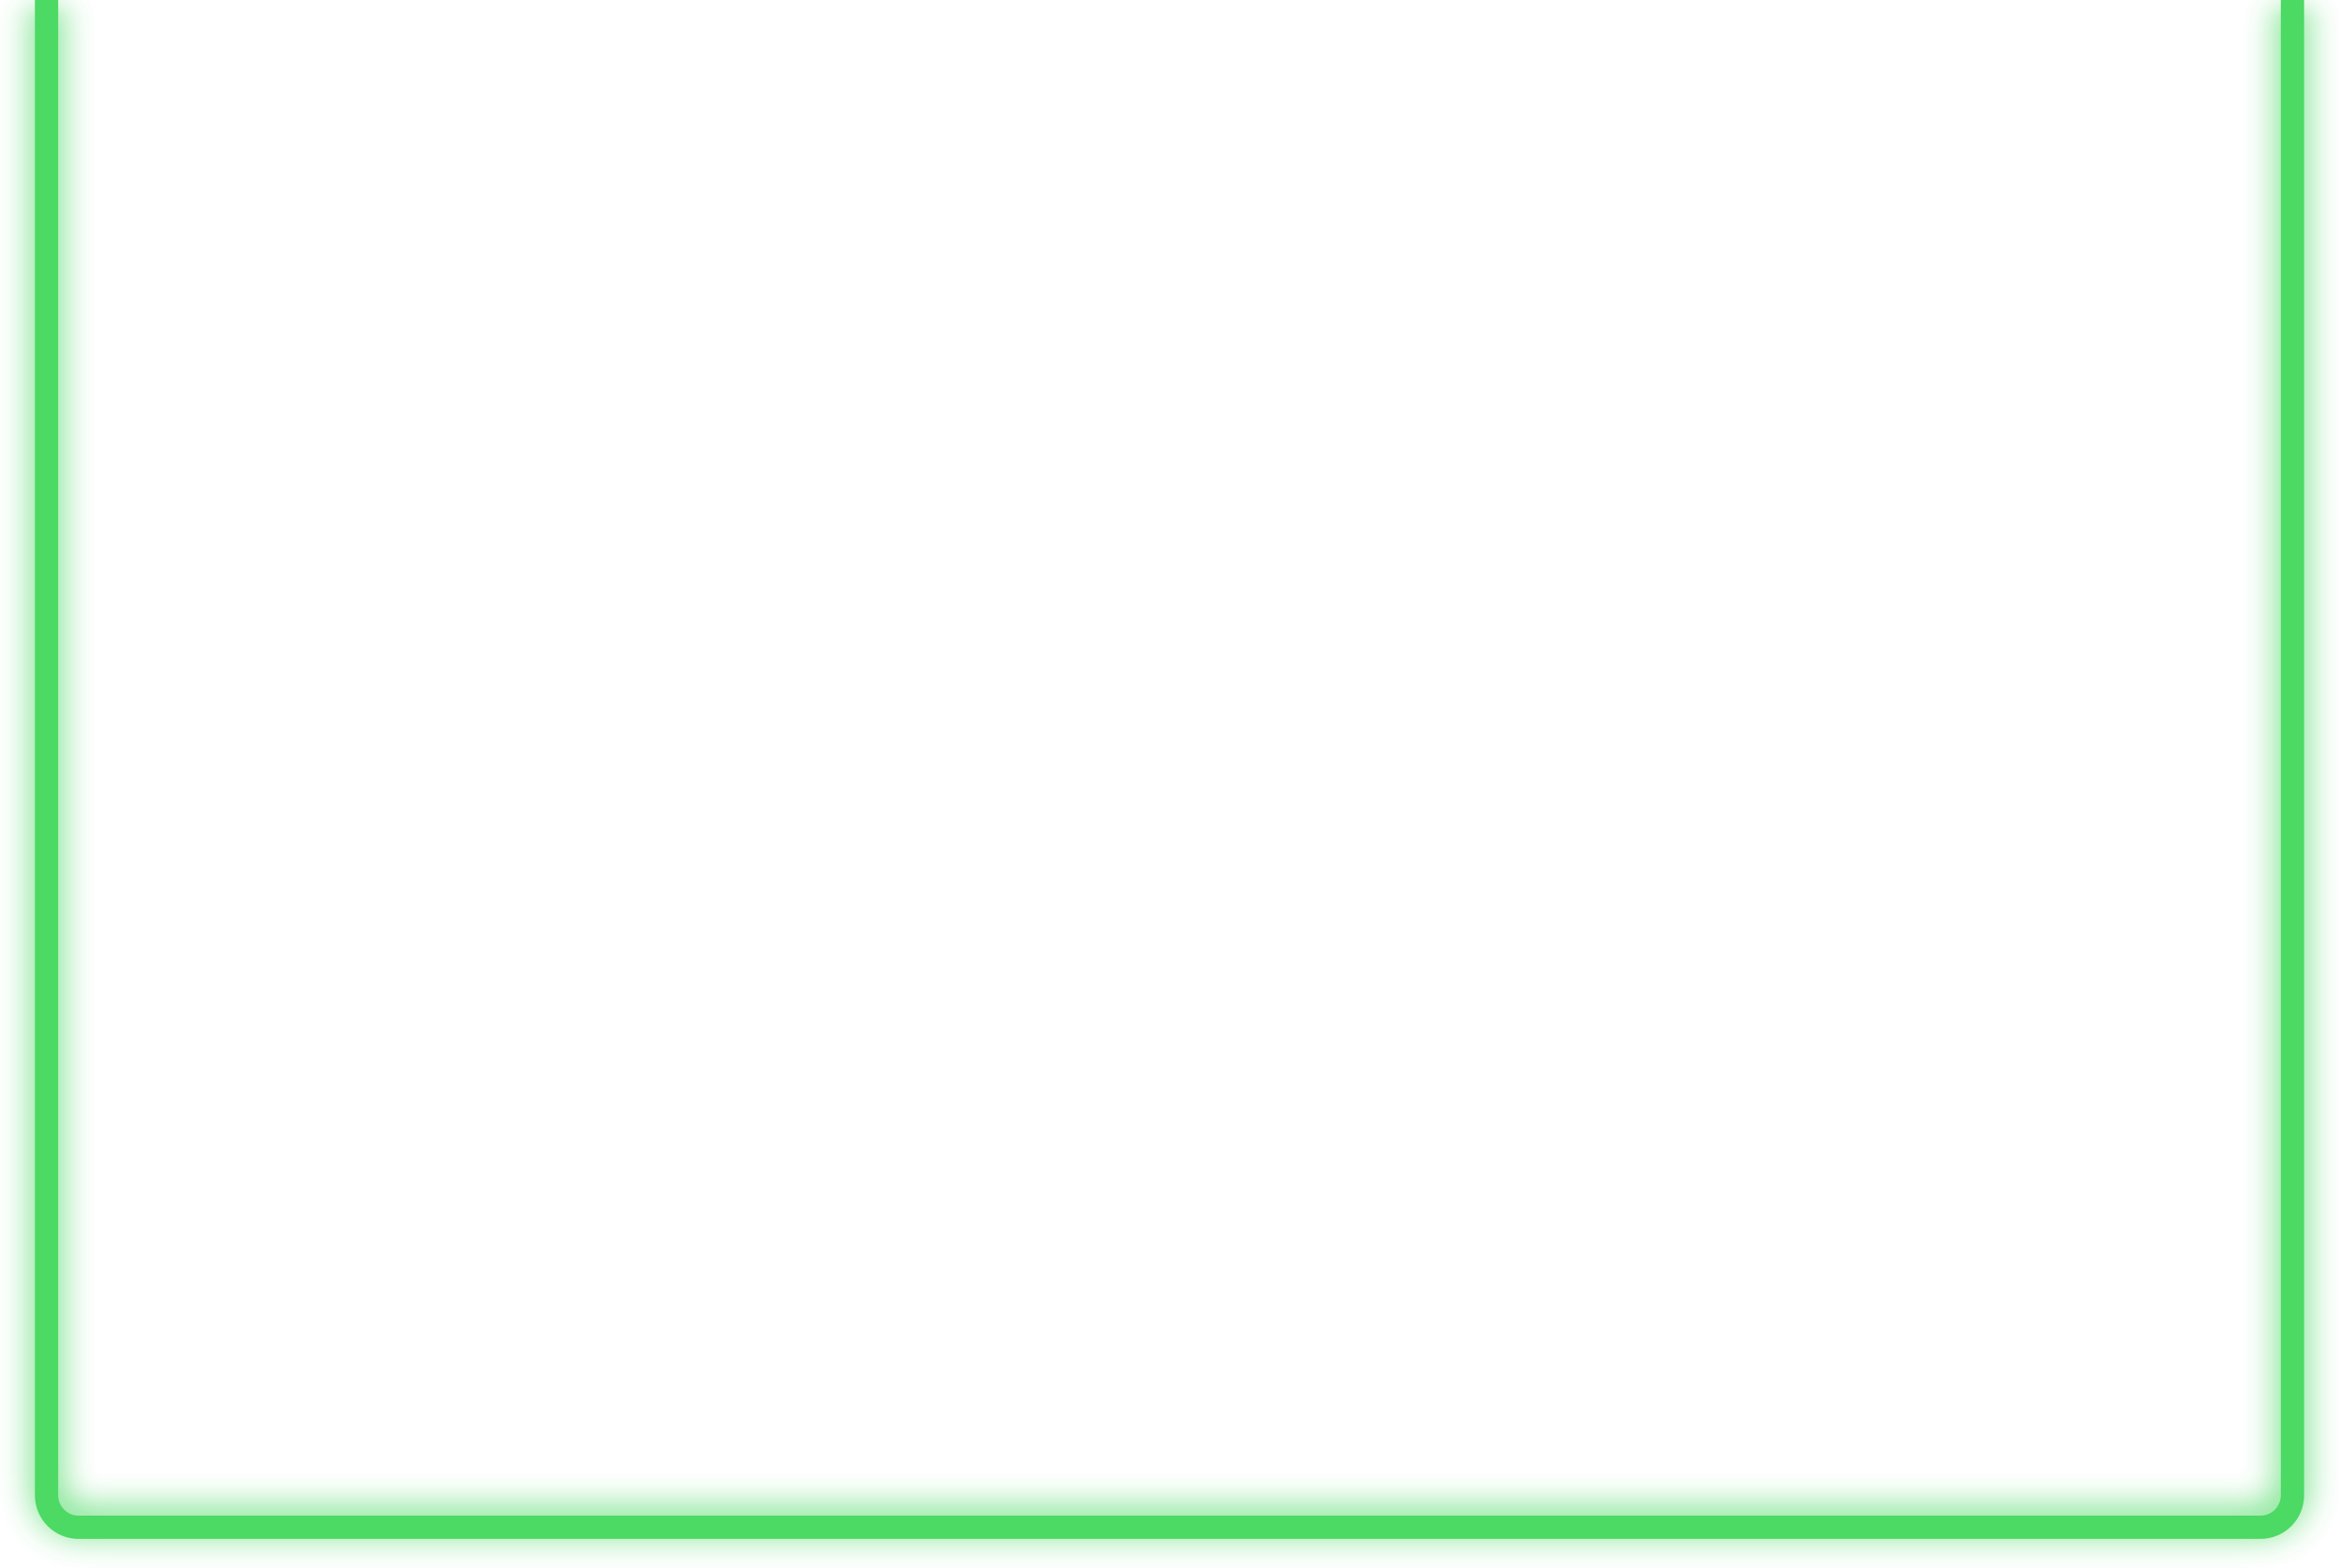
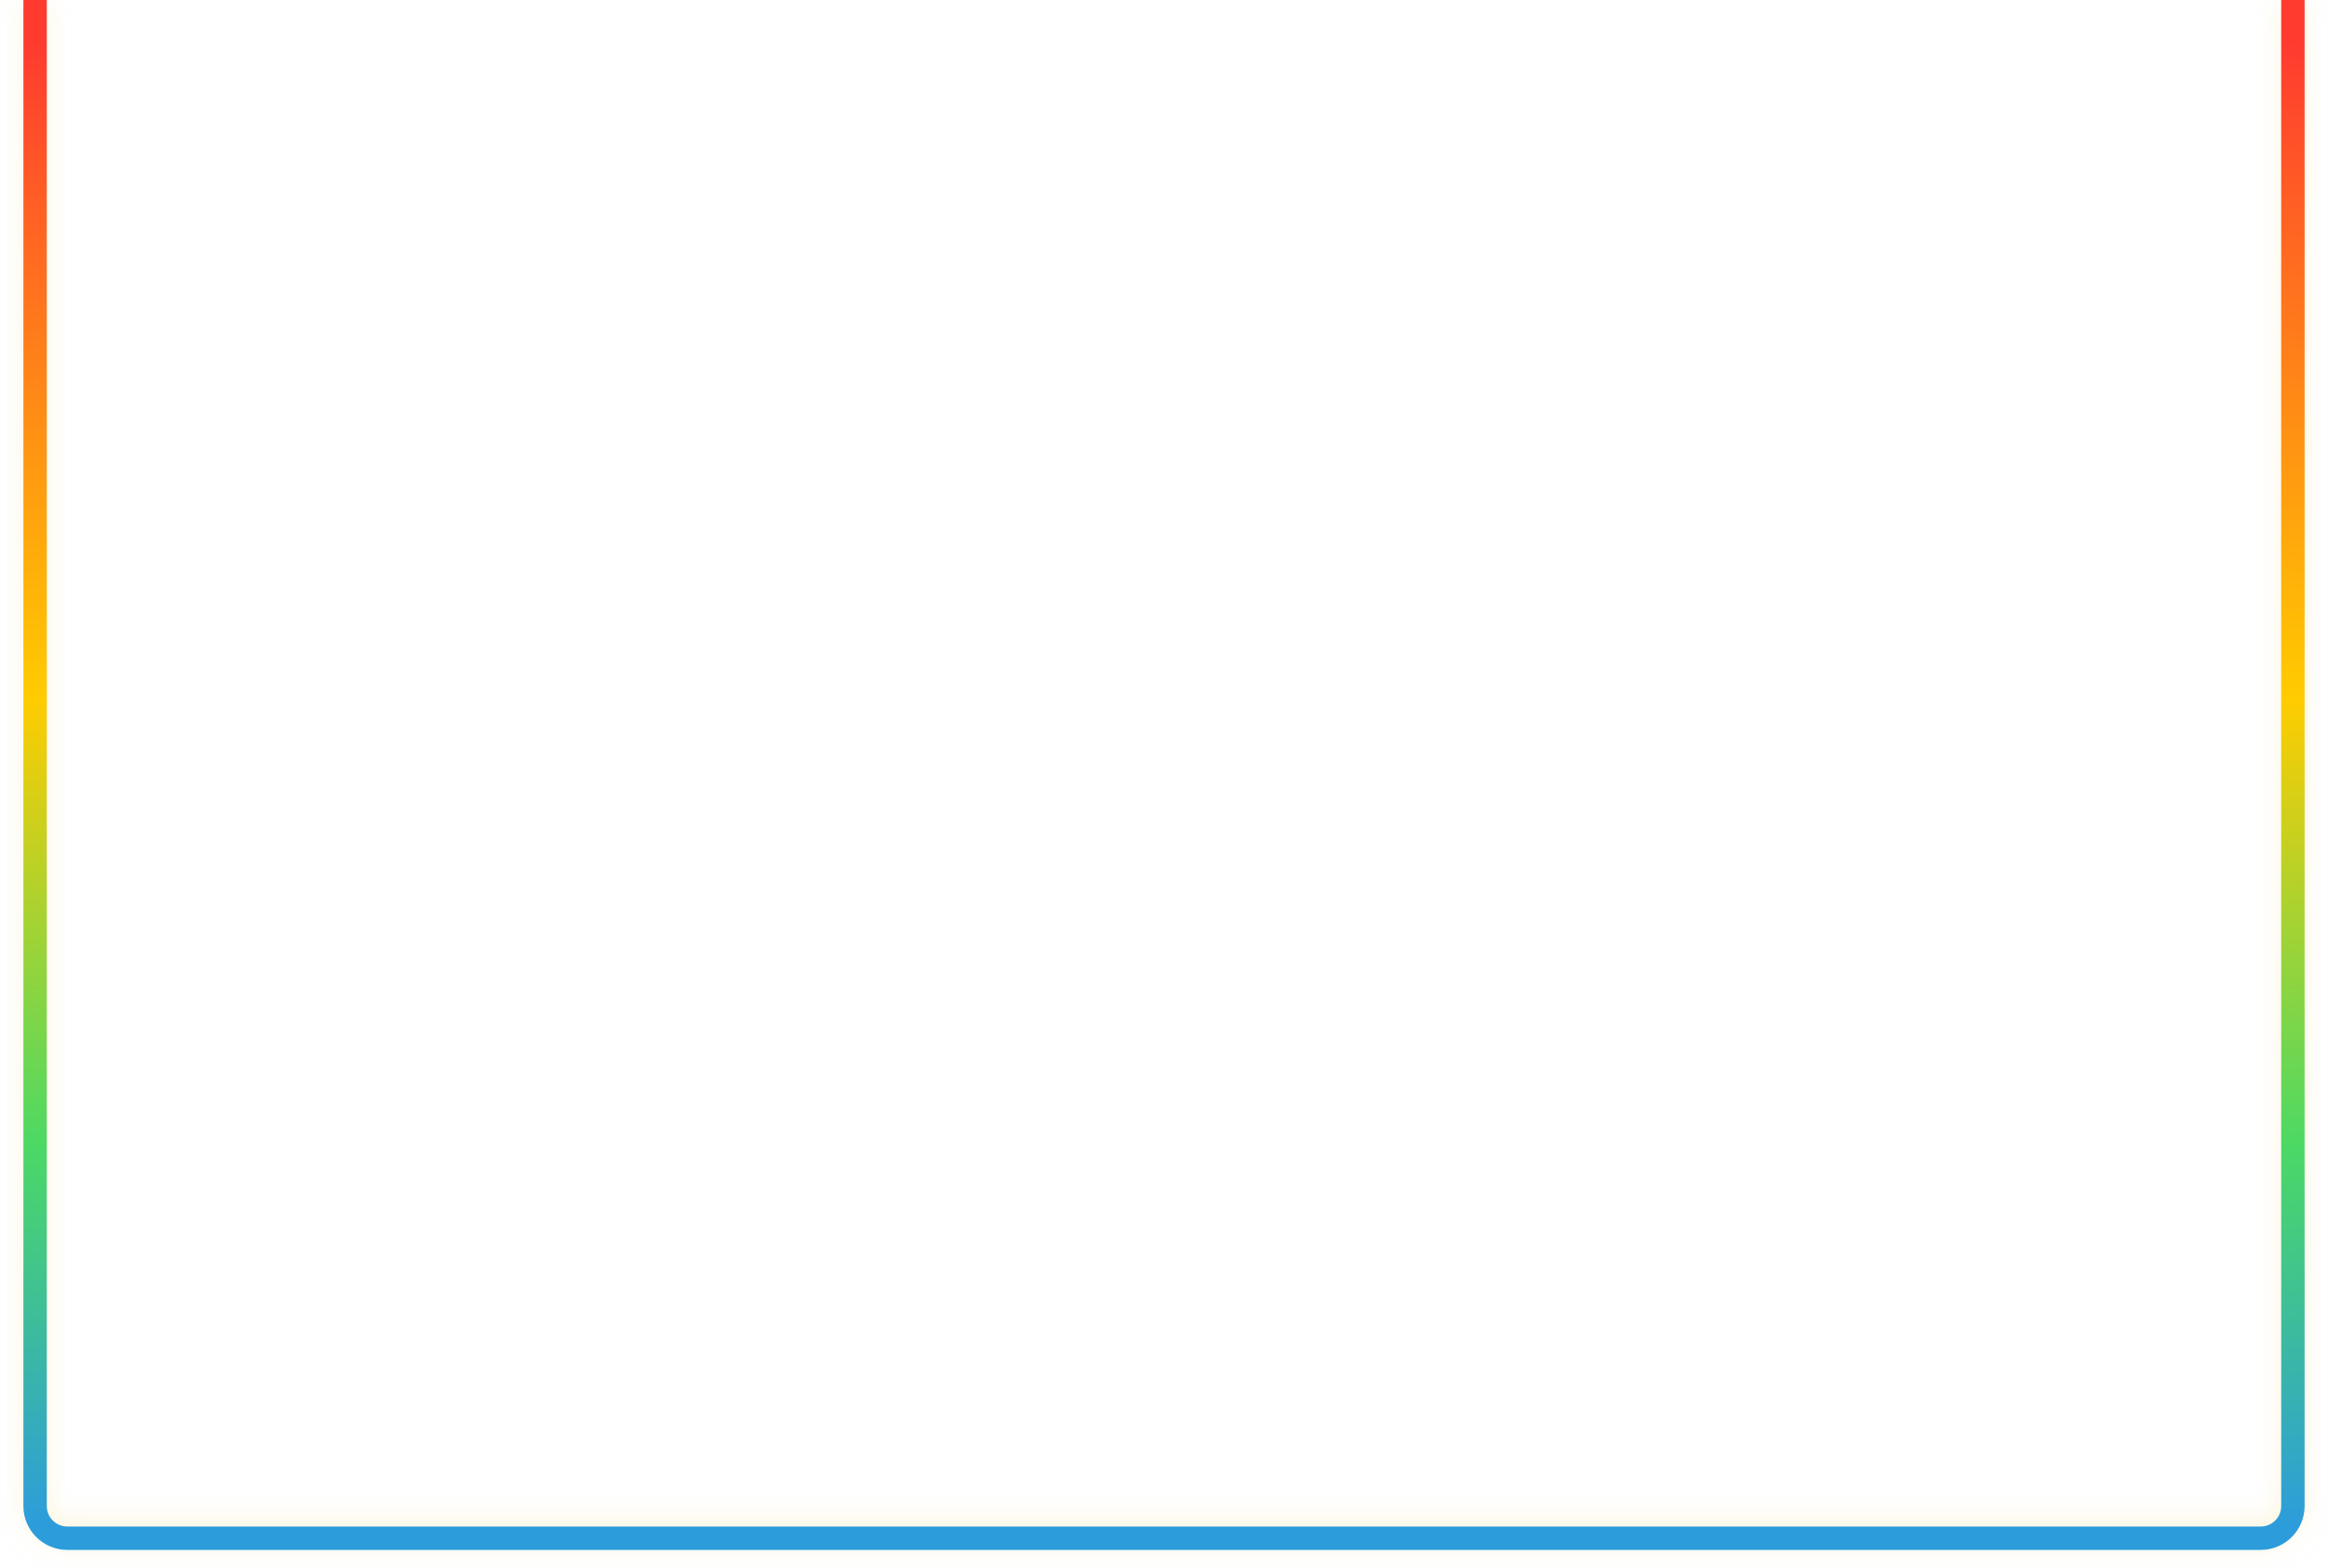
- <svg xmlns="http://www.w3.org/2000/svg" width="804" height="539" viewBox="0 0 804 539" fill="none">
+ <svg xmlns="http://www.w3.org/2000/svg" width="796" height="536" viewBox="0 0 796 536" fill="none">
  <g filter="url(#filter0_d)">
-     <rect x="788" y="525" width="772" height="551" rx="11" transform="rotate(-180 788 525)" stroke="#4CD964" stroke-width="8" />
+     <rect x="784" y="526" width="772" height="552" rx="11" transform="rotate(-180 784 526)" stroke="url(#paint0_linear)" stroke-width="8" />
  </g>
  <defs>
-     <filter id="filter0_d" x="-6.10352e-05" y="-44" width="804" height="583" filterUnits="userSpaceOnUse" color-interpolation-filters="sRGB">
+     <filter id="filter0_d" x="0" y="-40" width="796" height="576" filterUnits="userSpaceOnUse" color-interpolation-filters="sRGB">
      <feFlood flood-opacity="0" result="BackgroundImageFix" />
      <feColorMatrix in="SourceAlpha" type="matrix" values="0 0 0 0 0 0 0 0 0 0 0 0 0 0 0 0 0 0 127 0" />
      <feOffset dy="-2" />
-       <feGaussianBlur stdDeviation="6" />
-       <feColorMatrix type="matrix" values="0 0 0 0 0.298 0 0 0 0 0.851 0 0 0 0 0.392 0 0 0 0.95 0" />
+       <feGaussianBlur stdDeviation="4" />
+       <feColorMatrix type="matrix" values="0 0 0 0 0.971 0 0 0 0 0.927 0 0 0 0 0.752 0 0 0 0.5 0" />
      <feBlend mode="normal" in2="BackgroundImageFix" result="effect1_dropShadow" />
      <feBlend mode="normal" in="SourceGraphic" in2="effect1_dropShadow" result="shape" />
    </filter>
+     <linearGradient id="paint0_linear" x1="1178" y1="530" x2="1178" y2="1090" gradientUnits="userSpaceOnUse">
+       <stop stop-color="#2D9CDB" />
+       <stop offset="0.234" stop-color="#4CD964" />
+       <stop offset="0.505" stop-color="#FFCC00" />
+       <stop offset="0.906" stop-color="#FF3B30" />
+     </linearGradient>
  </defs>
</svg>
